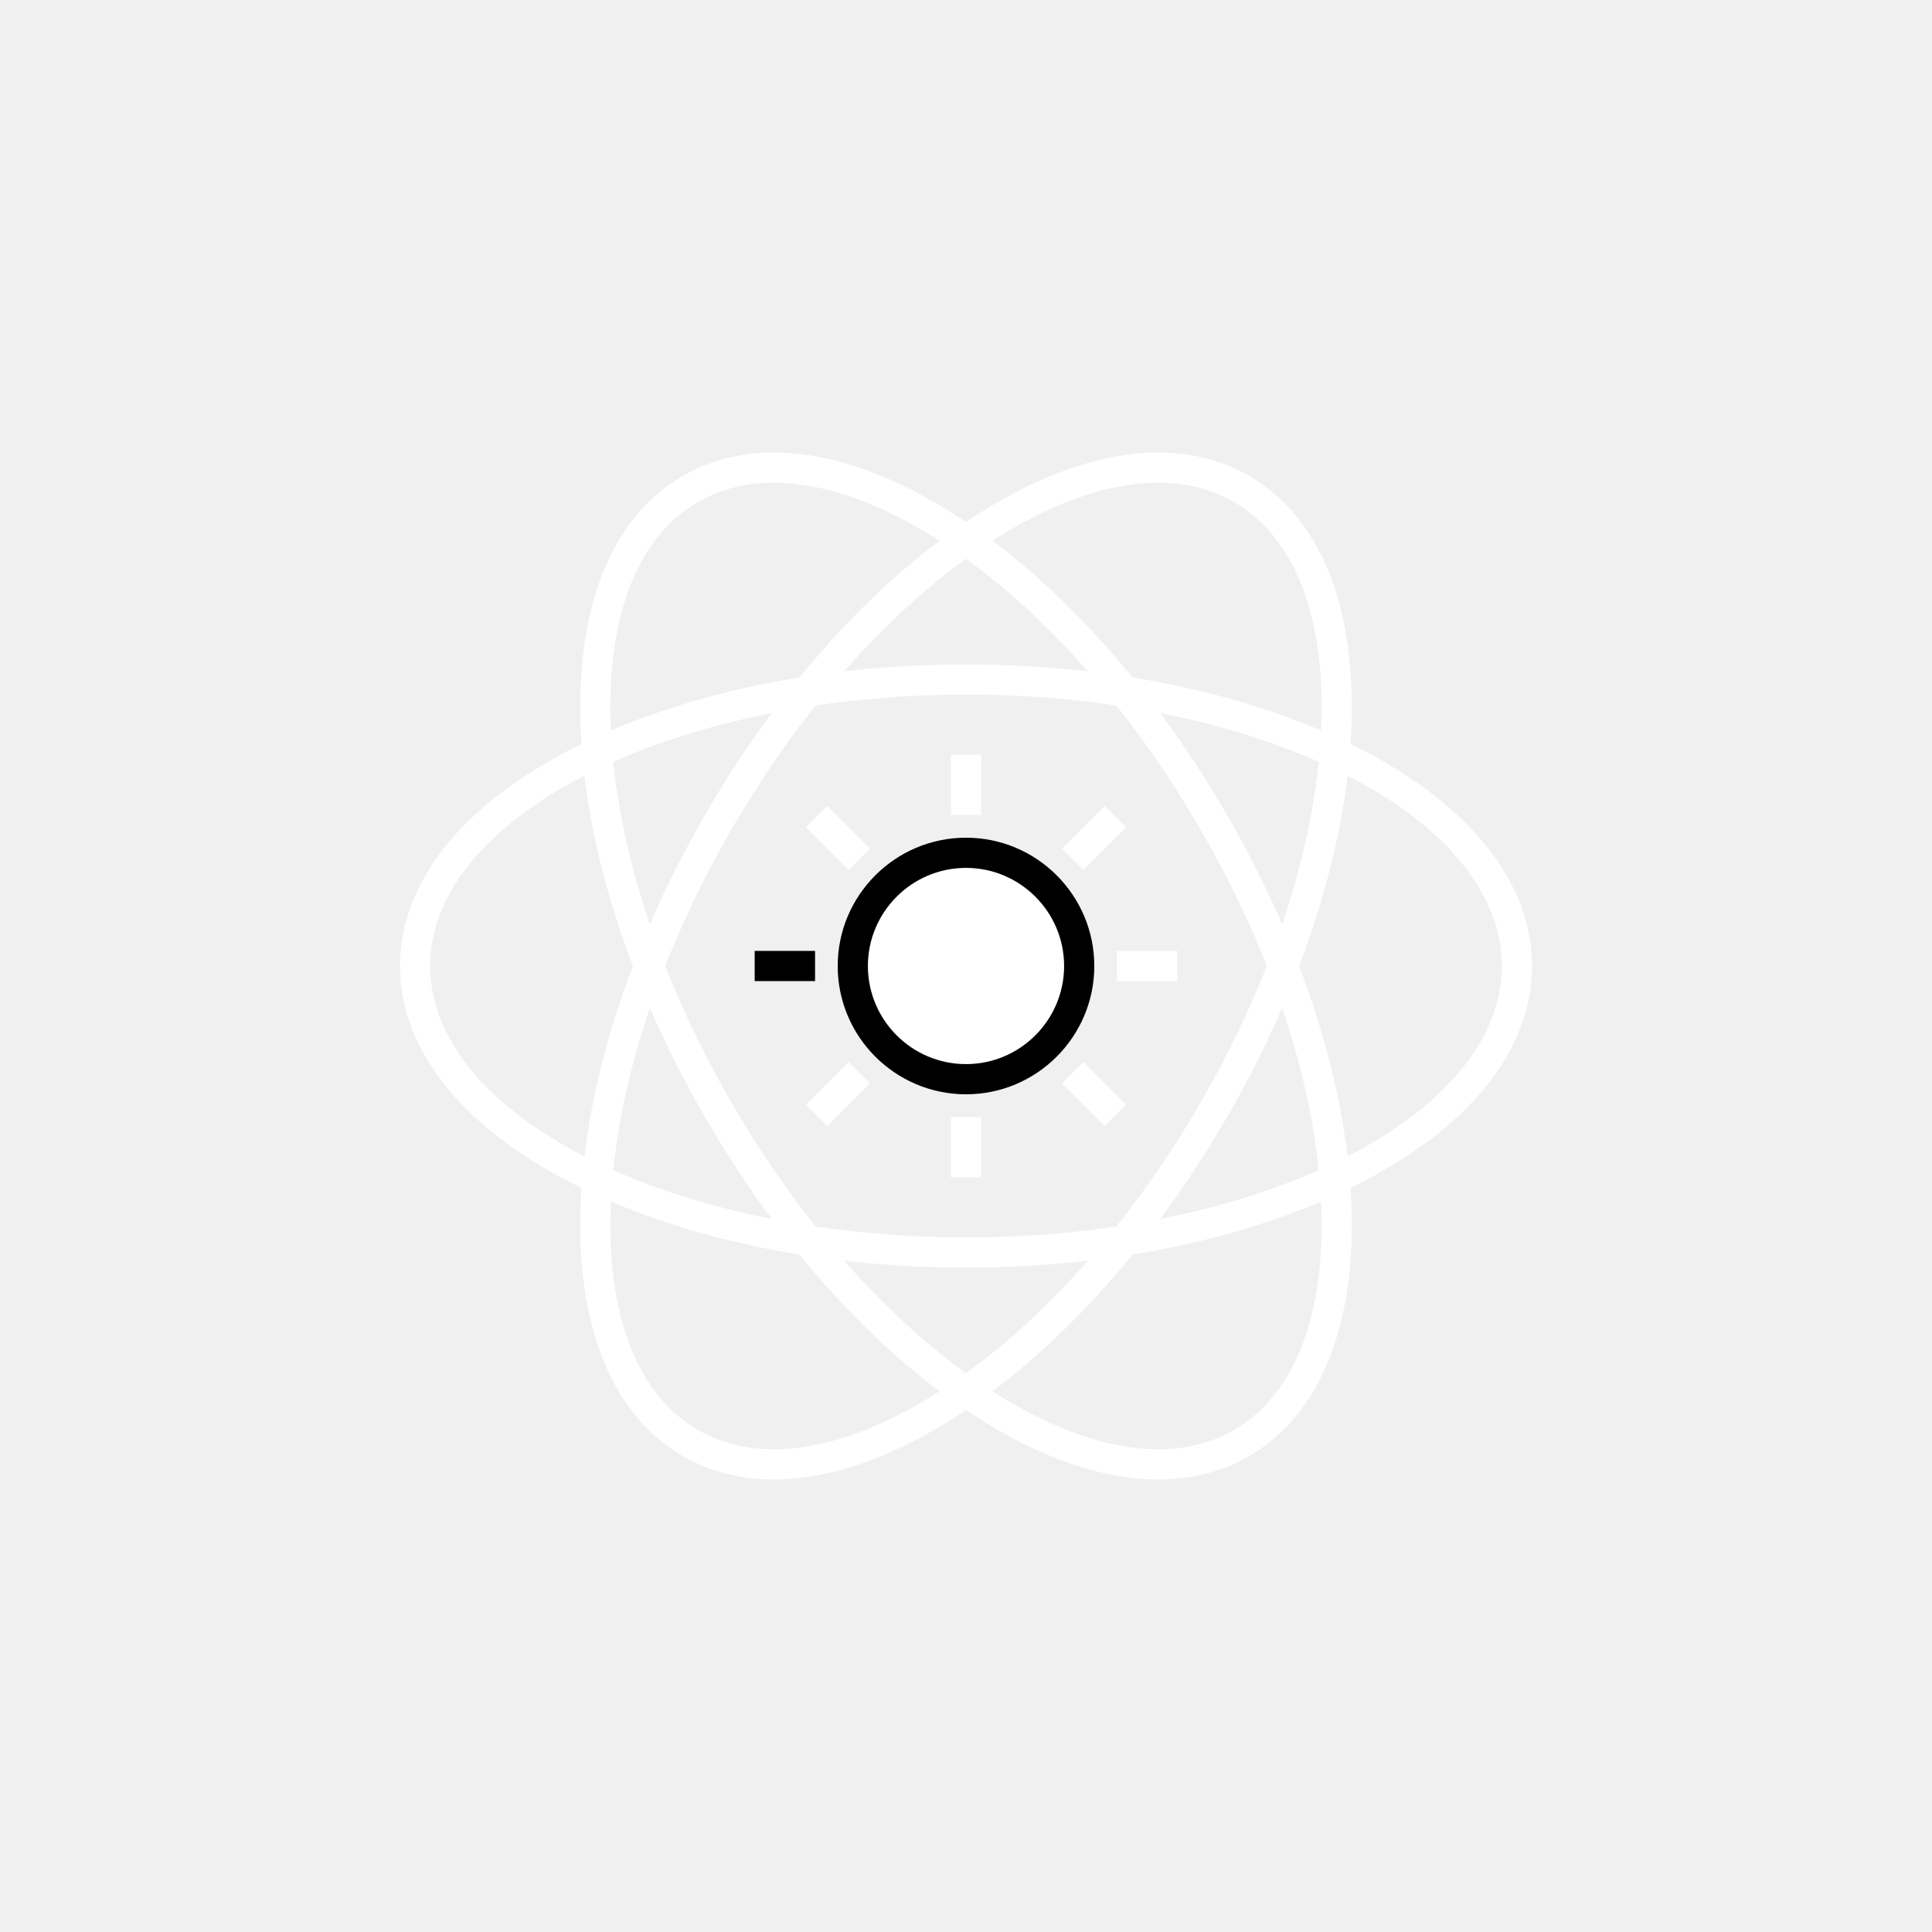
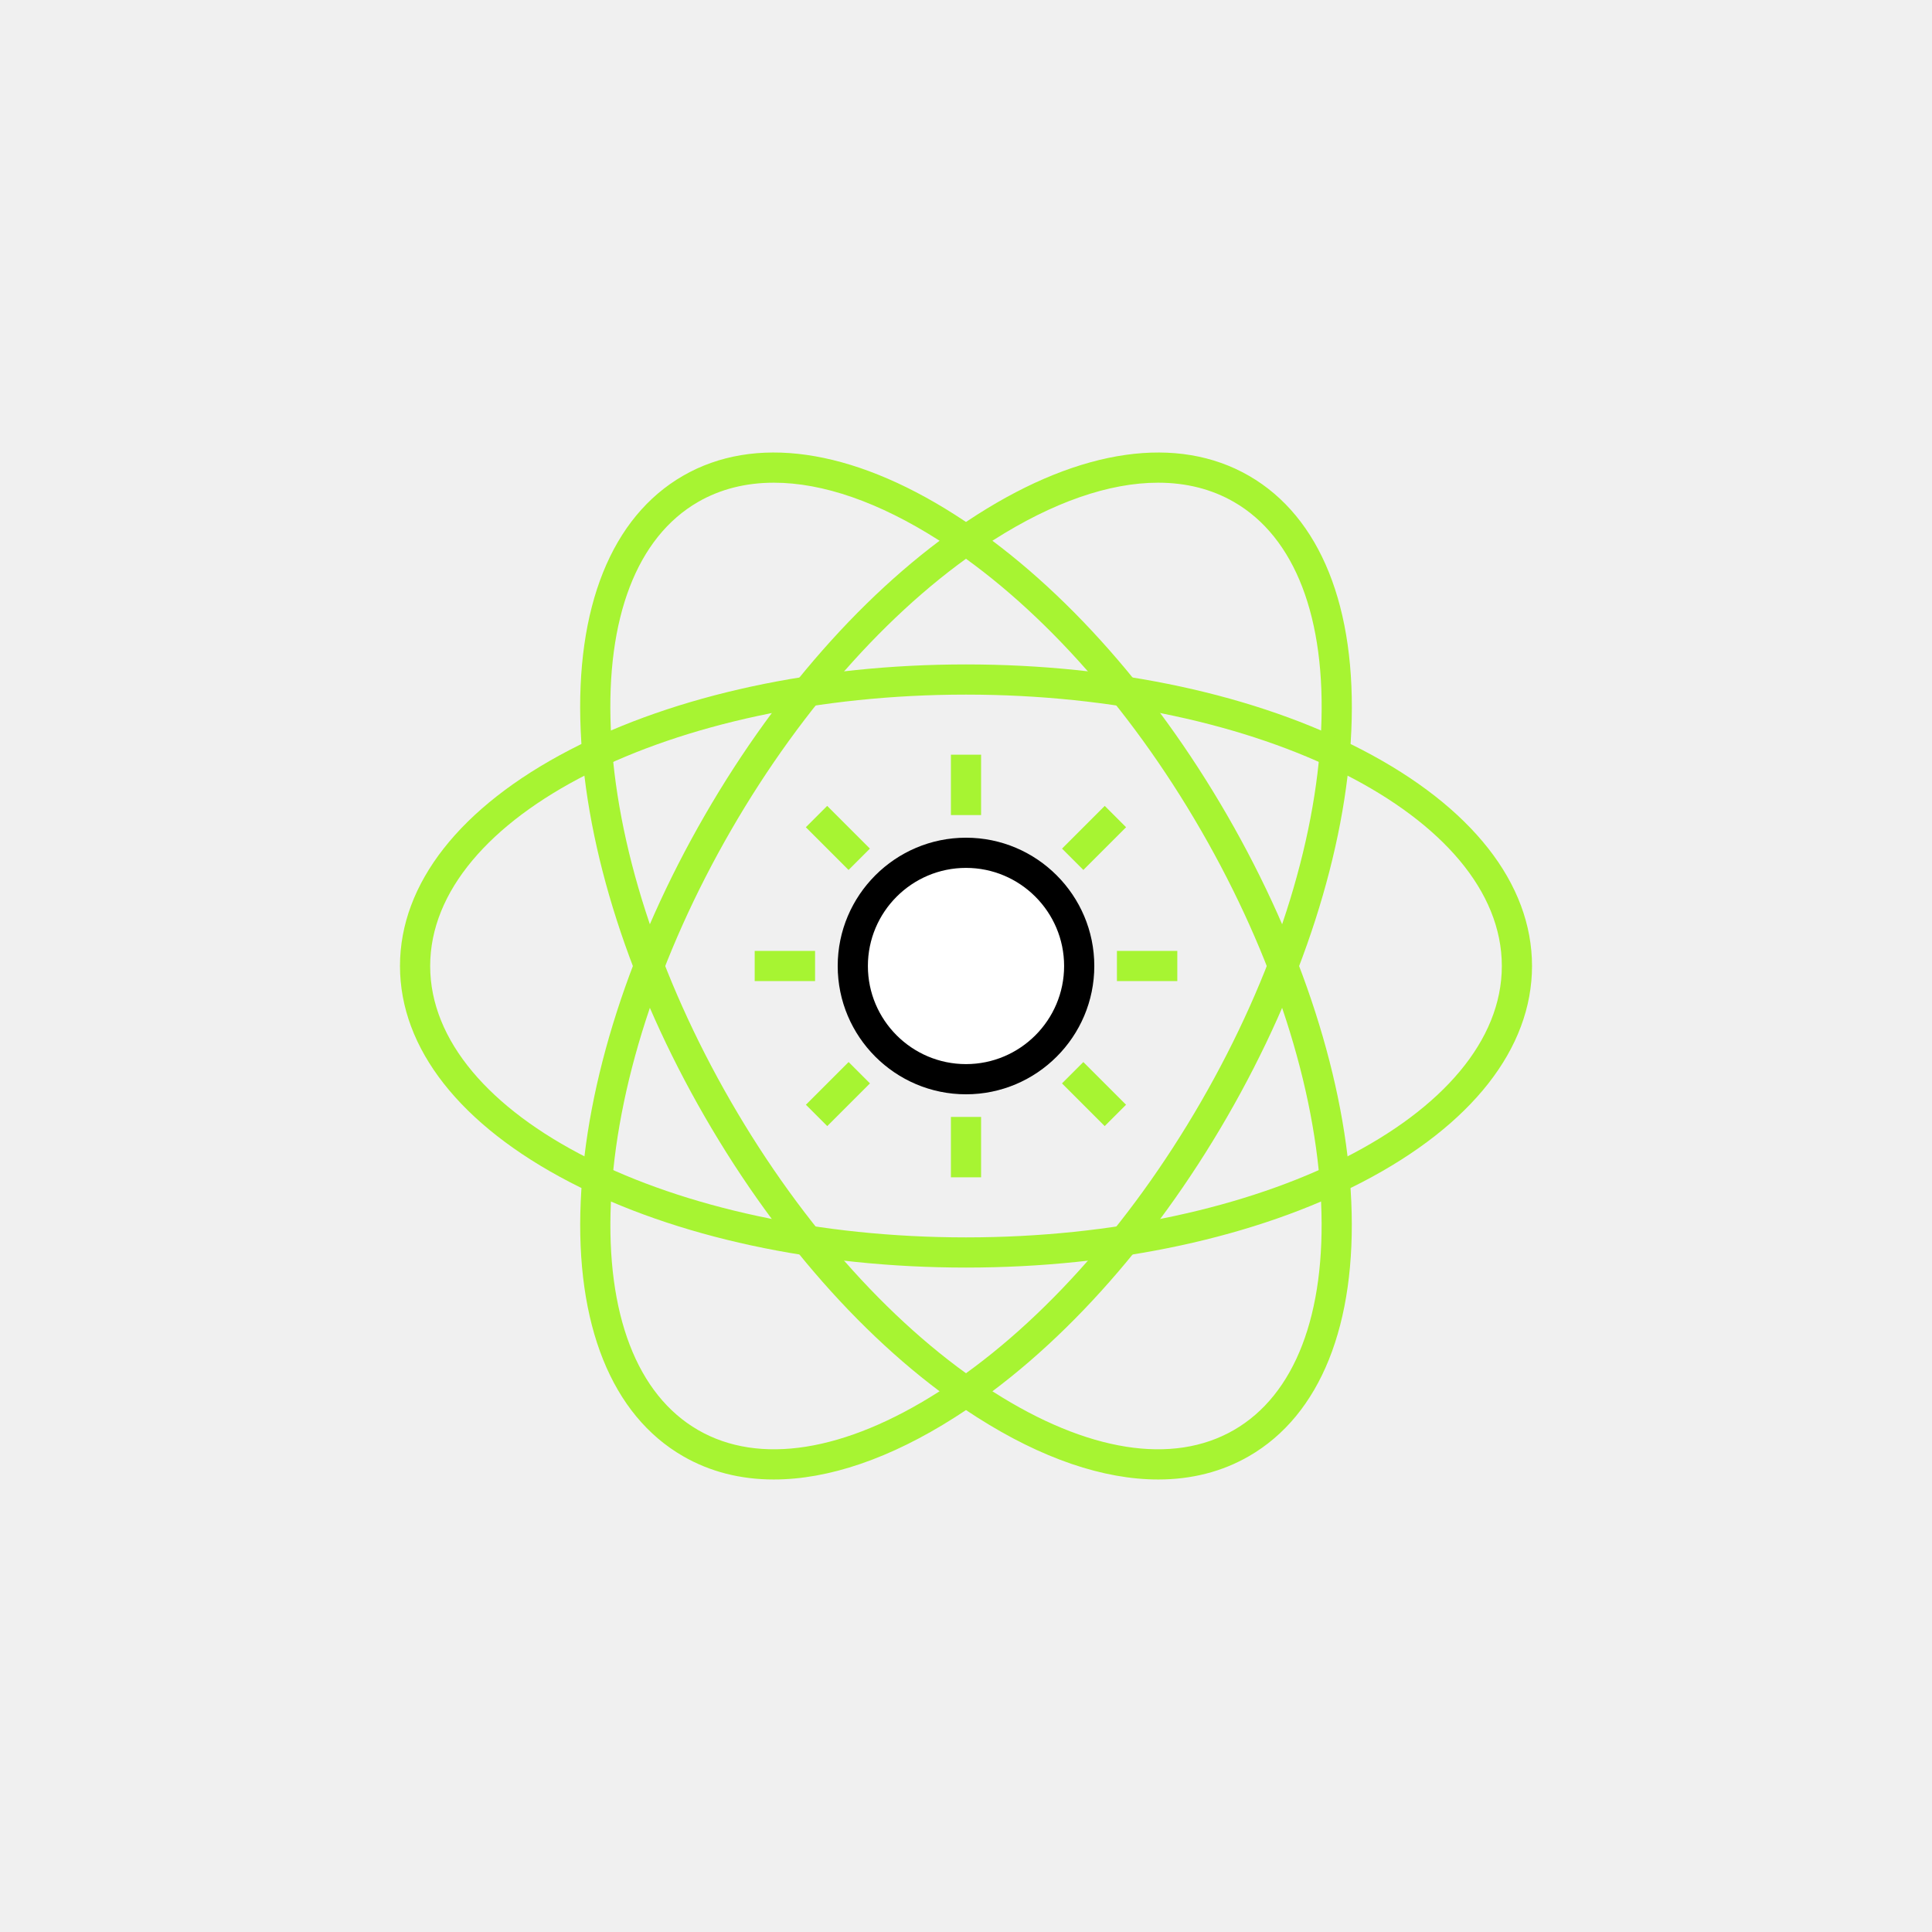
<svg xmlns="http://www.w3.org/2000/svg" enable-background="new 0 0 256 256" version="1.1" viewBox="0 0 256 256" xml:space="preserve">
-   <rect fill="#fff" x="126" y="148" width="4" height="8" />
-   <rect fill="#fff" x="126" y="100" width="4" height="8" />
-   <rect fill="##fff" x="100" y="126" width="8" height="4" />
-   <rect fill="#fff" x="148" y="126" width="8" height="4" />
-   <rect fill="#fff" transform="matrix(.7071 .7071 -.7071 .7071 144.96 -60.048)" x="140.97" y="142.97" width="8.004" height="4" />
-   <rect fill="#fff" transform="matrix(.7071 .7071 -.7071 .7071 111.02 -45.99)" x="107.03" y="109.03" width="8.004" height="4" />
-   <rect fill="#fff" transform="matrix(.7071 .7071 -.7071 .7071 135.03 -36.05)" x="109.03" y="140.97" width="4" height="8.004" />
-   <rect fill="#fff" transform="matrix(.7071 .7071 -.7071 .7071 120.97 -69.989)" x="142.97" y="107.03" width="4" height="8.004" />
-   <path fill="#fff" d="m153.47 196.04c-7.24 0-15.424-2.77-23.984-8.229-13.369-8.525-26.188-22.671-36.095-39.831s-15.748-35.333-16.447-51.174c-0.719-16.308 4.094-28.296 13.553-33.758s22.249-3.635 36.012 5.141c13.369 8.525 26.188 22.671 36.095 39.831s15.748 35.333 16.447 51.174c0.719 16.308-4.095 28.296-13.554 33.757-3.575 2.065-7.628 3.089-12.027 3.089zm-50.922-132.08c-3.711 0-7.094 0.845-10.051 2.552-8.104 4.678-12.208 15.374-11.558 30.117 0.671 15.21 6.323 32.737 15.916 49.351 9.592 16.614 21.943 30.271 34.78 38.458 12.443 7.935 23.757 9.727 31.861 5.05 8.104-4.678 12.208-15.374 11.558-30.117-0.671-15.21-6.323-32.737-15.916-49.351-9.592-16.614-21.943-30.271-34.78-38.458-7.903-5.04-15.351-7.602-21.81-7.602z" />
-   <path fill="#fff" d="m102.53 196.04c-4.4 0-8.451-1.023-12.027-3.088-9.459-5.461-14.272-17.45-13.554-33.757 0.699-15.841 6.54-34.015 16.447-51.174s22.726-31.305 36.095-39.831c13.762-8.775 26.553-10.604 36.012-5.141 9.459 5.461 14.272 17.45 13.554 33.757-0.699 15.841-6.54 34.015-16.447 51.174s-22.726 31.305-36.095 39.831c-8.56 5.458-16.744 8.229-23.985 8.229zm50.922-132.08c-6.459 0-13.906 2.562-21.811 7.602-12.837 8.187-25.188 21.844-34.78 38.458-9.593 16.614-15.245 34.14-15.916 49.351-0.65 14.743 3.454 25.439 11.558 30.117 8.102 4.677 19.417 2.885 31.861-5.05 12.837-8.187 25.188-21.844 34.78-38.458 9.593-16.614 15.245-34.14 15.916-49.351 0.65-14.743-3.454-25.439-11.558-30.117-2.955-1.706-6.34-2.552-10.05-2.552z" />
-   <path fill="#fff" d="m128 167.96c-19.814 0-38.474-4.029-52.541-11.344-14.483-7.531-22.459-17.694-22.459-28.616s7.976-21.085 22.459-28.616c14.067-7.315 32.727-11.344 52.541-11.344s38.474 4.029 52.541 11.344c14.483 7.531 22.459 17.694 22.459 28.616s-7.976 21.085-22.459 28.616c-14.067 7.315-32.727 11.344-52.541 11.344zm0-75.92c-39.149 0-71 16.131-71 35.96s31.851 35.96 71 35.96 71-16.131 71-35.96-31.851-35.96-71-35.96z" />
+   <rect fill="#A7F432" x="126" y="148" width="4" height="8" />
+   <rect fill="#A7F432" x="126" y="100" width="4" height="8" />
+   <rect fill="#A7F432" x="100" y="126" width="8" height="4" />
+   <rect fill="#A7F432" x="148" y="126" width="8" height="4" />
+   <rect fill="#A7F432" transform="matrix(.7071 .7071 -.7071 .7071 144.96 -60.048)" x="140.97" y="142.97" width="8.004" height="4" />
+   <rect fill="#A7F432" transform="matrix(.7071 .7071 -.7071 .7071 111.02 -45.99)" x="107.03" y="109.03" width="8.004" height="4" />
+   <rect fill="#A7F432" transform="matrix(.7071 .7071 -.7071 .7071 135.03 -36.05)" x="109.03" y="140.97" width="4" height="8.004" />
+   <rect fill="#A7F432" transform="matrix(.7071 .7071 -.7071 .7071 120.97 -69.989)" x="142.97" y="107.03" width="4" height="8.004" />
+   <path fill="#A7F432" d="m153.47 196.04c-7.24 0-15.424-2.77-23.984-8.229-13.369-8.525-26.188-22.671-36.095-39.831s-15.748-35.333-16.447-51.174c-0.719-16.308 4.094-28.296 13.553-33.758s22.249-3.635 36.012 5.141c13.369 8.525 26.188 22.671 36.095 39.831s15.748 35.333 16.447 51.174c0.719 16.308-4.095 28.296-13.554 33.757-3.575 2.065-7.628 3.089-12.027 3.089zm-50.922-132.08c-3.711 0-7.094 0.845-10.051 2.552-8.104 4.678-12.208 15.374-11.558 30.117 0.671 15.21 6.323 32.737 15.916 49.351 9.592 16.614 21.943 30.271 34.78 38.458 12.443 7.935 23.757 9.727 31.861 5.05 8.104-4.678 12.208-15.374 11.558-30.117-0.671-15.21-6.323-32.737-15.916-49.351-9.592-16.614-21.943-30.271-34.78-38.458-7.903-5.04-15.351-7.602-21.81-7.602z" />
+   <path fill="#A7F432" d="m102.53 196.04c-4.4 0-8.451-1.023-12.027-3.088-9.459-5.461-14.272-17.45-13.554-33.757 0.699-15.841 6.54-34.015 16.447-51.174s22.726-31.305 36.095-39.831c13.762-8.775 26.553-10.604 36.012-5.141 9.459 5.461 14.272 17.45 13.554 33.757-0.699 15.841-6.54 34.015-16.447 51.174s-22.726 31.305-36.095 39.831c-8.56 5.458-16.744 8.229-23.985 8.229zm50.922-132.08c-6.459 0-13.906 2.562-21.811 7.602-12.837 8.187-25.188 21.844-34.78 38.458-9.593 16.614-15.245 34.14-15.916 49.351-0.65 14.743 3.454 25.439 11.558 30.117 8.102 4.677 19.417 2.885 31.861-5.05 12.837-8.187 25.188-21.844 34.78-38.458 9.593-16.614 15.245-34.14 15.916-49.351 0.65-14.743-3.454-25.439-11.558-30.117-2.955-1.706-6.34-2.552-10.05-2.552z" />
+   <path fill="#A7F432" d="m128 167.96c-19.814 0-38.474-4.029-52.541-11.344-14.483-7.531-22.459-17.694-22.459-28.616s7.976-21.085 22.459-28.616c14.067-7.315 32.727-11.344 52.541-11.344s38.474 4.029 52.541 11.344c14.483 7.531 22.459 17.694 22.459 28.616s-7.976 21.085-22.459 28.616c-14.067 7.315-32.727 11.344-52.541 11.344zm0-75.92c-39.149 0-71 16.131-71 35.96s31.851 35.96 71 35.96 71-16.131 71-35.96-31.851-35.96-71-35.96z" />
  <circle cx="128" cy="128" r="15" fill="#fff" />
  <path d="m128 145c-9.374 0-17-7.626-17-17s7.626-17 17-17 17 7.626 17 17-7.626 17-17 17zm0-30c-7.168 0-13 5.832-13 13s5.832 13 13 13 13-5.832 13-13-5.832-13-13-13z" />
</svg>
